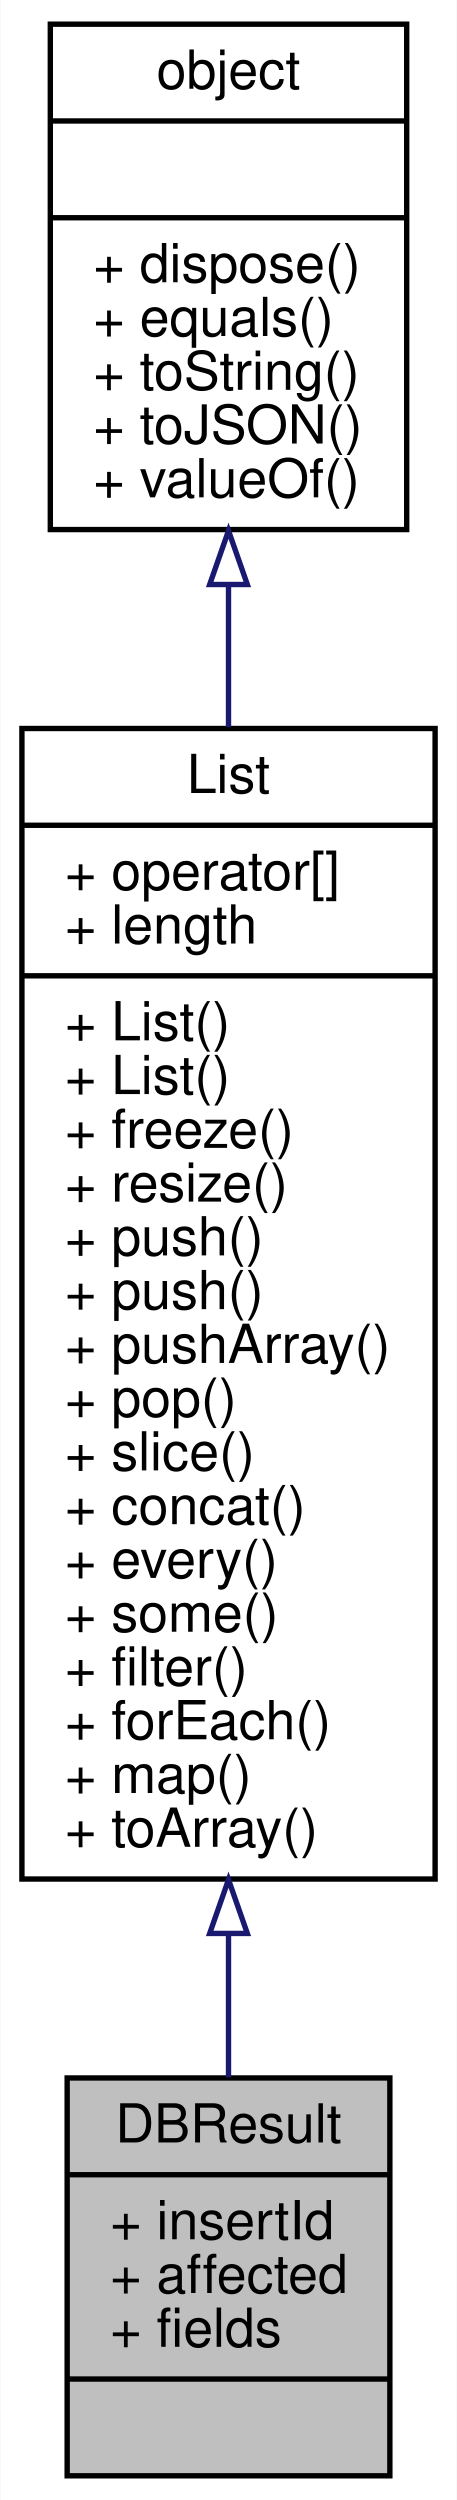
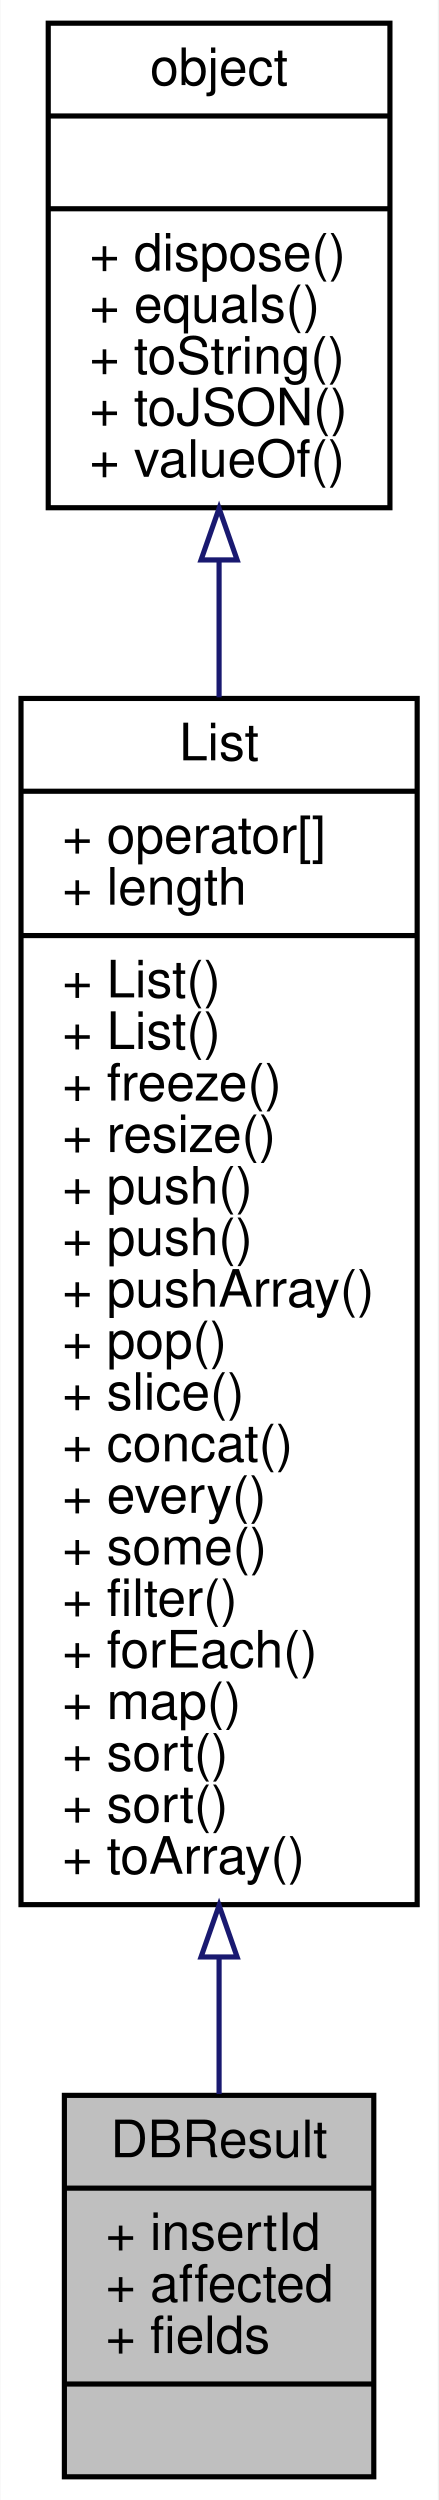
- <svg xmlns="http://www.w3.org/2000/svg" xmlns:xlink="http://www.w3.org/1999/xlink" width="85pt" height="465pt" viewBox="0.00 0.00 84.85 465.00">
-   <g id="graph0" class="graph" transform="scale(1 1) rotate(0) translate(4 461)">
-     <polygon fill="#ffffff" stroke="transparent" points="-4,4 -4,-461 80.855,-461 80.855,4 -4,4" />
+ <svg xmlns="http://www.w3.org/2000/svg" xmlns:xlink="http://www.w3.org/1999/xlink" width="85pt" height="485pt" viewBox="0.00 0.00 84.85 485.00">
+   <g id="graph0" class="graph" transform="scale(1 1) rotate(0) translate(4 481)">
+     <polygon fill="#ffffff" stroke="transparent" points="-4,4 -4,-481 80.855,-481 80.855,4 -4,4" />
    <g id="node1" class="node">
      <polygon fill="#bfbfbf" stroke="#000000" points="8.415,-.5 8.415,-74.5 68.439,-74.5 68.439,-.5 8.415,-.5" />
      <text text-anchor="middle" x="38.427" y="-62.5" font-family="Helvetica,sans-Serif" font-size="10.00" fill="#000000">DBResult</text>
      <polyline fill="none" stroke="#000000" points="8.415,-56.5 68.439,-56.5 " />
      <text text-anchor="start" x="16.416" y="-44.5" font-family="Helvetica,sans-Serif" font-size="10.00" fill="#000000">+ insertId</text>
      <text text-anchor="start" x="16.416" y="-34.5" font-family="Helvetica,sans-Serif" font-size="10.00" fill="#000000">+ affected</text>
      <text text-anchor="start" x="16.416" y="-24.5" font-family="Helvetica,sans-Serif" font-size="10.00" fill="#000000">+ fields</text>
      <polyline fill="none" stroke="#000000" points="8.415,-18.5 68.439,-18.5 " />
      <text text-anchor="middle" x="38.427" y="-6.5" font-family="Helvetica,sans-Serif" font-size="10.00" fill="#000000"> </text>
    </g>
    <g id="node2" class="node">
      <g id="a_node2">
        <a xlink:href="../../de/dd8/interfaceList.html" target="_top" xlink:title="Variant 数组对象，一般用以返回一组 Variant 数据 ">
-           <polygon fill="#ffffff" stroke="#000000" points="0,-111.5 0,-325.5 76.855,-325.5 76.855,-111.5 0,-111.5" />
-           <text text-anchor="middle" x="38.427" y="-313.5" font-family="Helvetica,sans-Serif" font-size="10.00" fill="#000000">List</text>
-           <polyline fill="none" stroke="#000000" points="0,-307.5 76.855,-307.5 " />
-           <text text-anchor="start" x="8" y="-295.5" font-family="Helvetica,sans-Serif" font-size="10.00" fill="#000000">+ operator[]</text>
-           <text text-anchor="start" x="8" y="-285.5" font-family="Helvetica,sans-Serif" font-size="10.00" fill="#000000">+ length</text>
-           <polyline fill="none" stroke="#000000" points="0,-279.5 76.855,-279.5 " />
-           <text text-anchor="start" x="8" y="-267.5" font-family="Helvetica,sans-Serif" font-size="10.00" fill="#000000">+ List()</text>
-           <text text-anchor="start" x="8" y="-257.5" font-family="Helvetica,sans-Serif" font-size="10.00" fill="#000000">+ List()</text>
-           <text text-anchor="start" x="8" y="-247.5" font-family="Helvetica,sans-Serif" font-size="10.00" fill="#000000">+ freeze()</text>
-           <text text-anchor="start" x="8" y="-237.5" font-family="Helvetica,sans-Serif" font-size="10.00" fill="#000000">+ resize()</text>
-           <text text-anchor="start" x="8" y="-227.5" font-family="Helvetica,sans-Serif" font-size="10.00" fill="#000000">+ push()</text>
-           <text text-anchor="start" x="8" y="-217.5" font-family="Helvetica,sans-Serif" font-size="10.00" fill="#000000">+ push()</text>
-           <text text-anchor="start" x="8" y="-207.5" font-family="Helvetica,sans-Serif" font-size="10.00" fill="#000000">+ pushArray()</text>
-           <text text-anchor="start" x="8" y="-197.5" font-family="Helvetica,sans-Serif" font-size="10.00" fill="#000000">+ pop()</text>
-           <text text-anchor="start" x="8" y="-187.5" font-family="Helvetica,sans-Serif" font-size="10.00" fill="#000000">+ slice()</text>
-           <text text-anchor="start" x="8" y="-177.5" font-family="Helvetica,sans-Serif" font-size="10.00" fill="#000000">+ concat()</text>
-           <text text-anchor="start" x="8" y="-167.5" font-family="Helvetica,sans-Serif" font-size="10.00" fill="#000000">+ every()</text>
-           <text text-anchor="start" x="8" y="-157.5" font-family="Helvetica,sans-Serif" font-size="10.00" fill="#000000">+ some()</text>
-           <text text-anchor="start" x="8" y="-147.5" font-family="Helvetica,sans-Serif" font-size="10.00" fill="#000000">+ filter()</text>
-           <text text-anchor="start" x="8" y="-137.5" font-family="Helvetica,sans-Serif" font-size="10.00" fill="#000000">+ forEach()</text>
-           <text text-anchor="start" x="8" y="-127.5" font-family="Helvetica,sans-Serif" font-size="10.00" fill="#000000">+ map()</text>
+           <polygon fill="#ffffff" stroke="#000000" points="0,-111.5 0,-345.5 76.855,-345.5 76.855,-111.5 0,-111.5" />
+           <text text-anchor="middle" x="38.427" y="-333.5" font-family="Helvetica,sans-Serif" font-size="10.00" fill="#000000">List</text>
+           <polyline fill="none" stroke="#000000" points="0,-327.5 76.855,-327.5 " />
+           <text text-anchor="start" x="8" y="-315.5" font-family="Helvetica,sans-Serif" font-size="10.00" fill="#000000">+ operator[]</text>
+           <text text-anchor="start" x="8" y="-305.5" font-family="Helvetica,sans-Serif" font-size="10.00" fill="#000000">+ length</text>
+           <polyline fill="none" stroke="#000000" points="0,-299.5 76.855,-299.5 " />
+           <text text-anchor="start" x="8" y="-287.5" font-family="Helvetica,sans-Serif" font-size="10.00" fill="#000000">+ List()</text>
+           <text text-anchor="start" x="8" y="-277.5" font-family="Helvetica,sans-Serif" font-size="10.00" fill="#000000">+ List()</text>
+           <text text-anchor="start" x="8" y="-267.5" font-family="Helvetica,sans-Serif" font-size="10.00" fill="#000000">+ freeze()</text>
+           <text text-anchor="start" x="8" y="-257.5" font-family="Helvetica,sans-Serif" font-size="10.00" fill="#000000">+ resize()</text>
+           <text text-anchor="start" x="8" y="-247.5" font-family="Helvetica,sans-Serif" font-size="10.00" fill="#000000">+ push()</text>
+           <text text-anchor="start" x="8" y="-237.5" font-family="Helvetica,sans-Serif" font-size="10.00" fill="#000000">+ push()</text>
+           <text text-anchor="start" x="8" y="-227.5" font-family="Helvetica,sans-Serif" font-size="10.00" fill="#000000">+ pushArray()</text>
+           <text text-anchor="start" x="8" y="-217.5" font-family="Helvetica,sans-Serif" font-size="10.00" fill="#000000">+ pop()</text>
+           <text text-anchor="start" x="8" y="-207.5" font-family="Helvetica,sans-Serif" font-size="10.00" fill="#000000">+ slice()</text>
+           <text text-anchor="start" x="8" y="-197.5" font-family="Helvetica,sans-Serif" font-size="10.00" fill="#000000">+ concat()</text>
+           <text text-anchor="start" x="8" y="-187.5" font-family="Helvetica,sans-Serif" font-size="10.00" fill="#000000">+ every()</text>
+           <text text-anchor="start" x="8" y="-177.5" font-family="Helvetica,sans-Serif" font-size="10.00" fill="#000000">+ some()</text>
+           <text text-anchor="start" x="8" y="-167.5" font-family="Helvetica,sans-Serif" font-size="10.00" fill="#000000">+ filter()</text>
+           <text text-anchor="start" x="8" y="-157.5" font-family="Helvetica,sans-Serif" font-size="10.00" fill="#000000">+ forEach()</text>
+           <text text-anchor="start" x="8" y="-147.5" font-family="Helvetica,sans-Serif" font-size="10.00" fill="#000000">+ map()</text>
+           <text text-anchor="start" x="8" y="-137.5" font-family="Helvetica,sans-Serif" font-size="10.00" fill="#000000">+ sort()</text>
+           <text text-anchor="start" x="8" y="-127.5" font-family="Helvetica,sans-Serif" font-size="10.00" fill="#000000">+ sort()</text>
          <text text-anchor="start" x="8" y="-117.5" font-family="Helvetica,sans-Serif" font-size="10.00" fill="#000000">+ toArray()</text>
        </a>
      </g>
    </g>
    <g id="edge1" class="edge">
-       <path fill="none" stroke="#191970" d="M38.427,-101.343C38.427,-91.84 38.427,-82.769 38.427,-74.601" />
-       <polygon fill="none" stroke="#191970" points="34.927,-101.381 38.427,-111.381 41.927,-101.381 34.927,-101.381" />
+       <path fill="none" stroke="#191970" d="M38.427,-101.326C38.427,-91.856 38.427,-82.855 38.427,-74.757" />
+       <polygon fill="none" stroke="#191970" points="34.927,-101.346 38.427,-111.346 41.927,-101.346 34.927,-101.346" />
    </g>
    <g id="node3" class="node">
      <g id="a_node3">
        <a xlink:href="../../db/d38/interfaceobject.html" target="_top" xlink:title="基础对象，所有对象均继承于此 ">
-           <polygon fill="#ffffff" stroke="#000000" points="5.283,-362.5 5.283,-456.5 71.571,-456.5 71.571,-362.5 5.283,-362.5" />
-           <text text-anchor="middle" x="38.427" y="-444.5" font-family="Helvetica,sans-Serif" font-size="10.00" fill="#000000">object</text>
-           <polyline fill="none" stroke="#000000" points="5.283,-438.5 71.571,-438.5 " />
-           <text text-anchor="middle" x="38.427" y="-426.5" font-family="Helvetica,sans-Serif" font-size="10.00" fill="#000000"> </text>
-           <polyline fill="none" stroke="#000000" points="5.283,-420.5 71.571,-420.5 " />
-           <text text-anchor="start" x="13.283" y="-408.5" font-family="Helvetica,sans-Serif" font-size="10.00" fill="#000000">+ dispose()</text>
-           <text text-anchor="start" x="13.283" y="-398.5" font-family="Helvetica,sans-Serif" font-size="10.00" fill="#000000">+ equals()</text>
-           <text text-anchor="start" x="13.283" y="-388.5" font-family="Helvetica,sans-Serif" font-size="10.00" fill="#000000">+ toString()</text>
-           <text text-anchor="start" x="13.283" y="-378.5" font-family="Helvetica,sans-Serif" font-size="10.00" fill="#000000">+ toJSON()</text>
-           <text text-anchor="start" x="13.283" y="-368.5" font-family="Helvetica,sans-Serif" font-size="10.00" fill="#000000">+ valueOf()</text>
+           <polygon fill="#ffffff" stroke="#000000" points="5.283,-382.5 5.283,-476.5 71.571,-476.5 71.571,-382.5 5.283,-382.5" />
+           <text text-anchor="middle" x="38.427" y="-464.5" font-family="Helvetica,sans-Serif" font-size="10.00" fill="#000000">object</text>
+           <polyline fill="none" stroke="#000000" points="5.283,-458.5 71.571,-458.5 " />
+           <text text-anchor="middle" x="38.427" y="-446.5" font-family="Helvetica,sans-Serif" font-size="10.00" fill="#000000"> </text>
+           <polyline fill="none" stroke="#000000" points="5.283,-440.5 71.571,-440.5 " />
+           <text text-anchor="start" x="13.283" y="-428.5" font-family="Helvetica,sans-Serif" font-size="10.00" fill="#000000">+ dispose()</text>
+           <text text-anchor="start" x="13.283" y="-418.5" font-family="Helvetica,sans-Serif" font-size="10.00" fill="#000000">+ equals()</text>
+           <text text-anchor="start" x="13.283" y="-408.5" font-family="Helvetica,sans-Serif" font-size="10.00" fill="#000000">+ toString()</text>
+           <text text-anchor="start" x="13.283" y="-398.5" font-family="Helvetica,sans-Serif" font-size="10.00" fill="#000000">+ toJSON()</text>
+           <text text-anchor="start" x="13.283" y="-388.5" font-family="Helvetica,sans-Serif" font-size="10.00" fill="#000000">+ valueOf()</text>
        </a>
      </g>
    </g>
    <g id="edge2" class="edge">
-       <path fill="none" stroke="#191970" d="M38.427,-352.233C38.427,-343.777 38.427,-334.842 38.427,-325.764" />
-       <polygon fill="none" stroke="#191970" points="34.927,-352.286 38.427,-362.286 41.927,-352.286 34.927,-352.286" />
+       <path fill="none" stroke="#191970" d="M38.427,-372.32C38.427,-363.853 38.427,-354.879 38.427,-345.714" />
+       <polygon fill="none" stroke="#191970" points="34.927,-372.374 38.427,-382.374 41.927,-372.375 34.927,-372.374" />
    </g>
  </g>
</svg>
